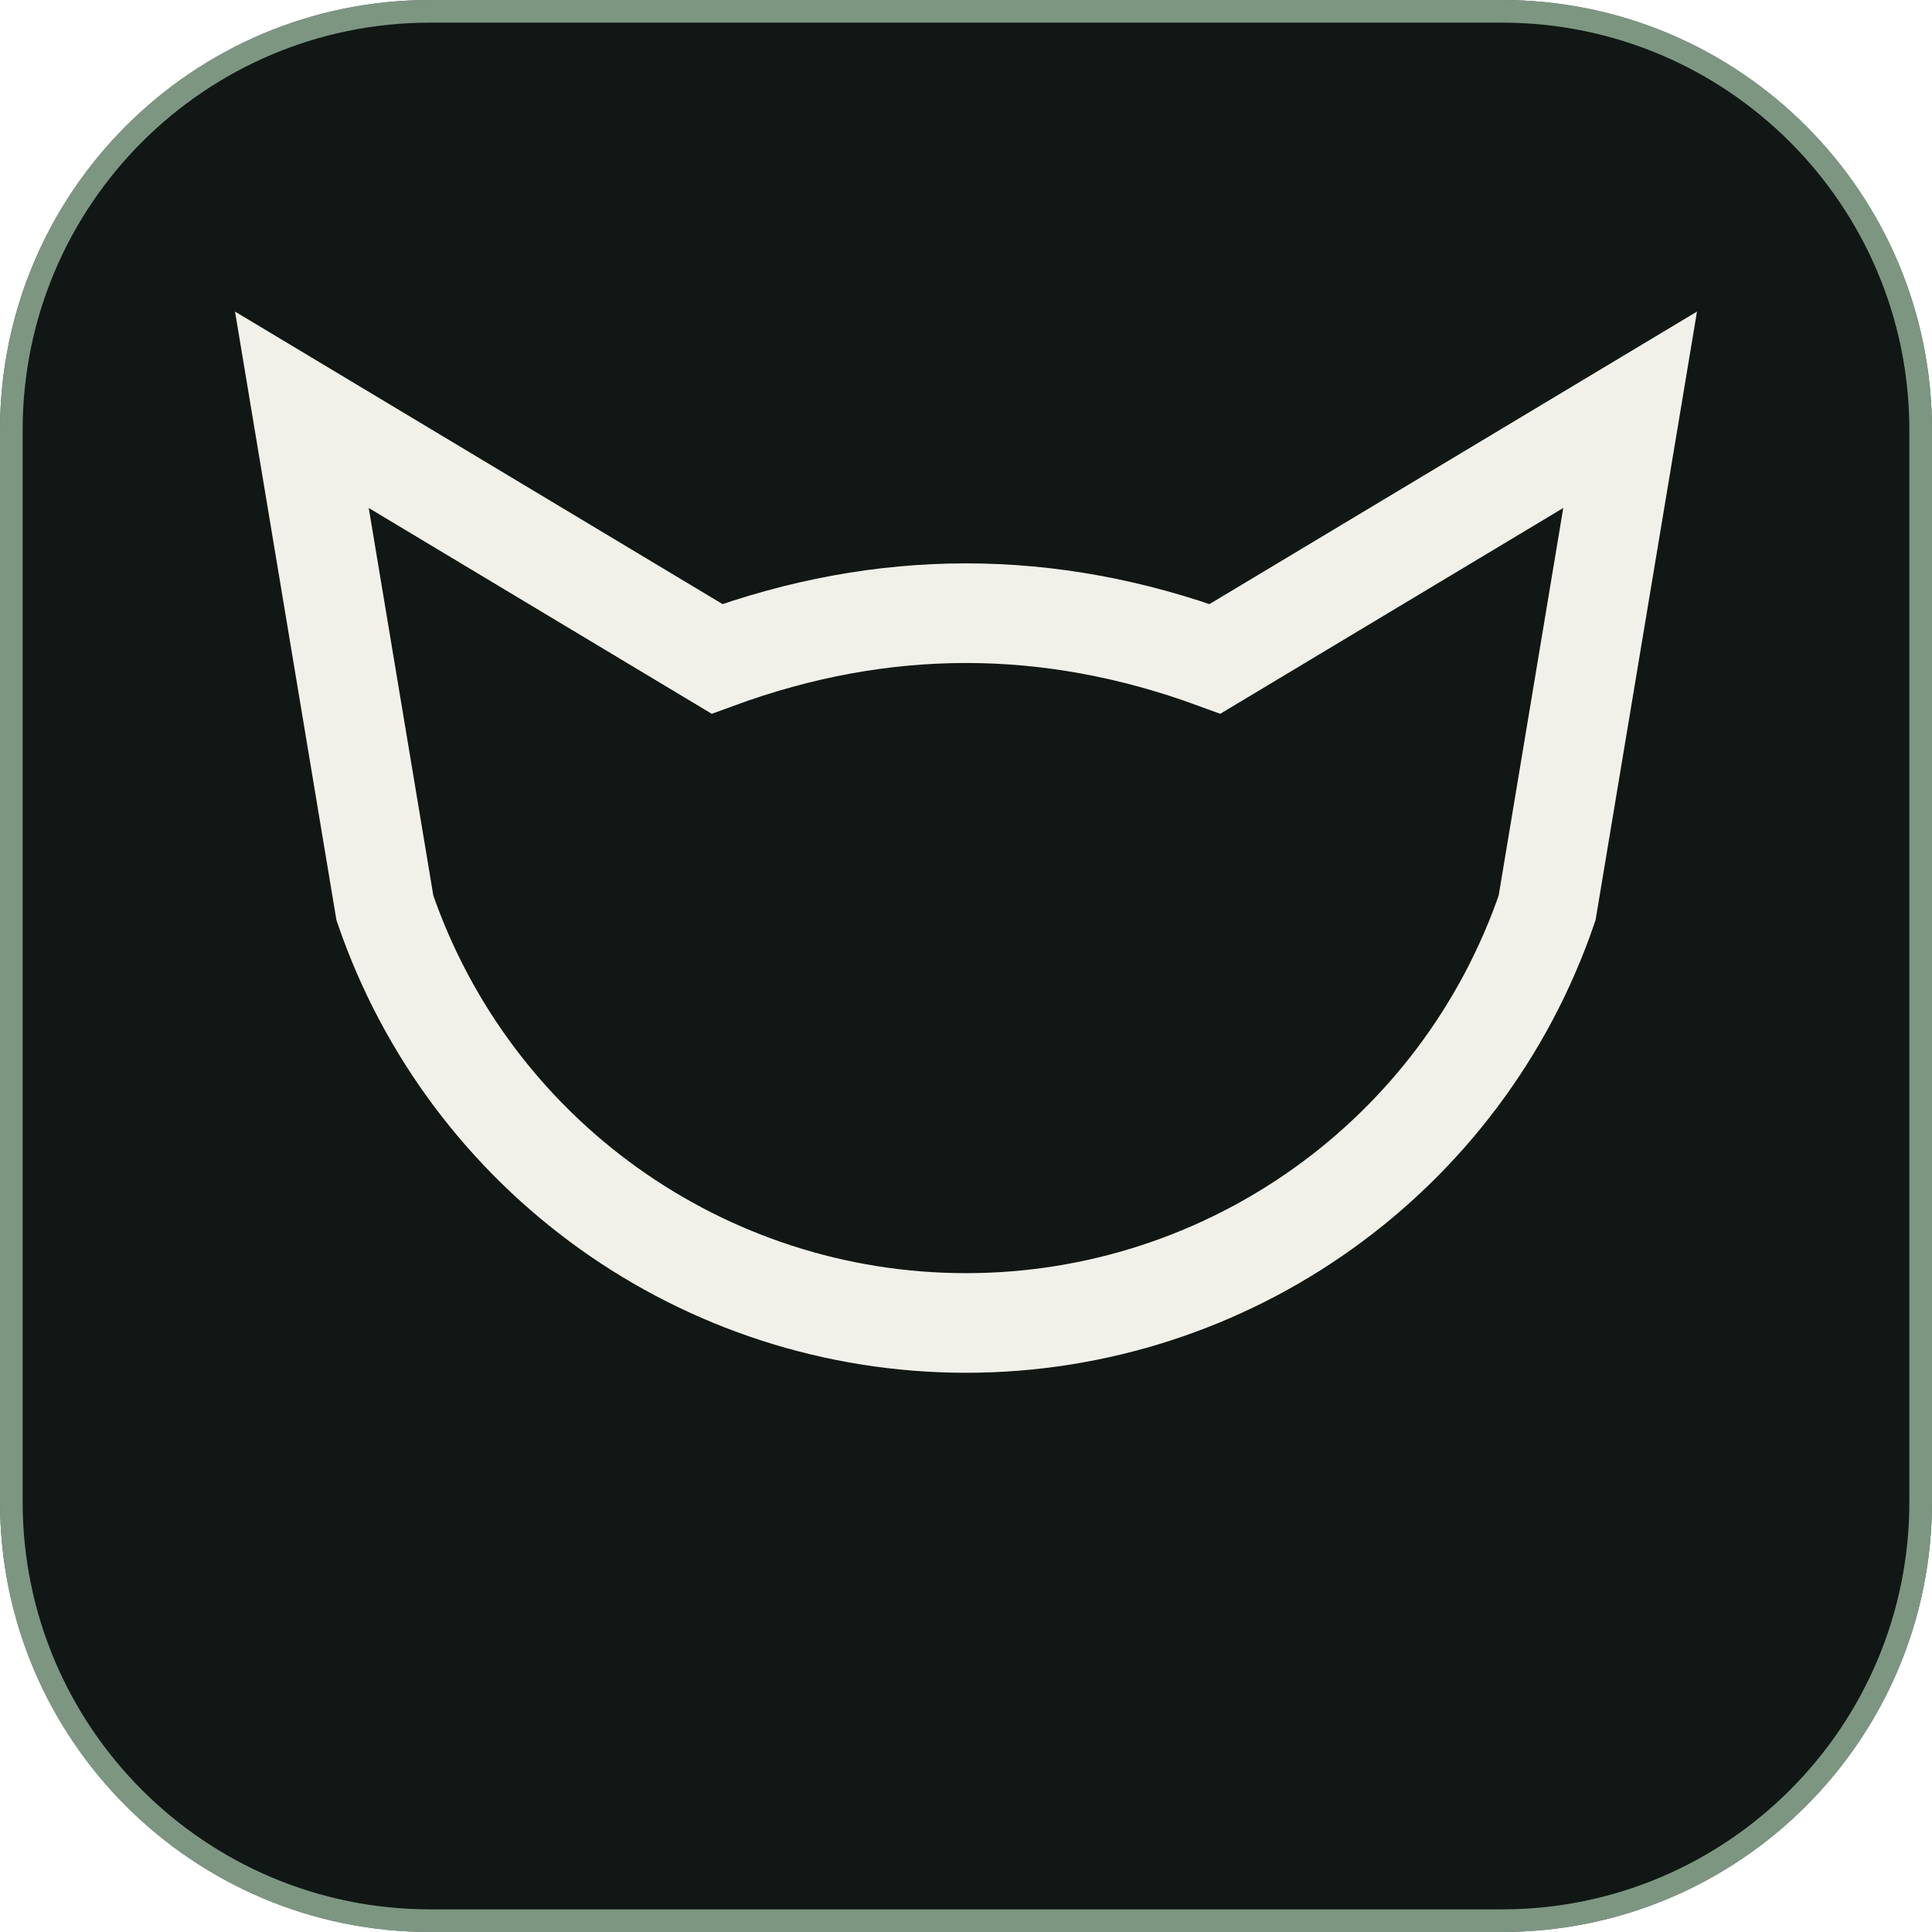
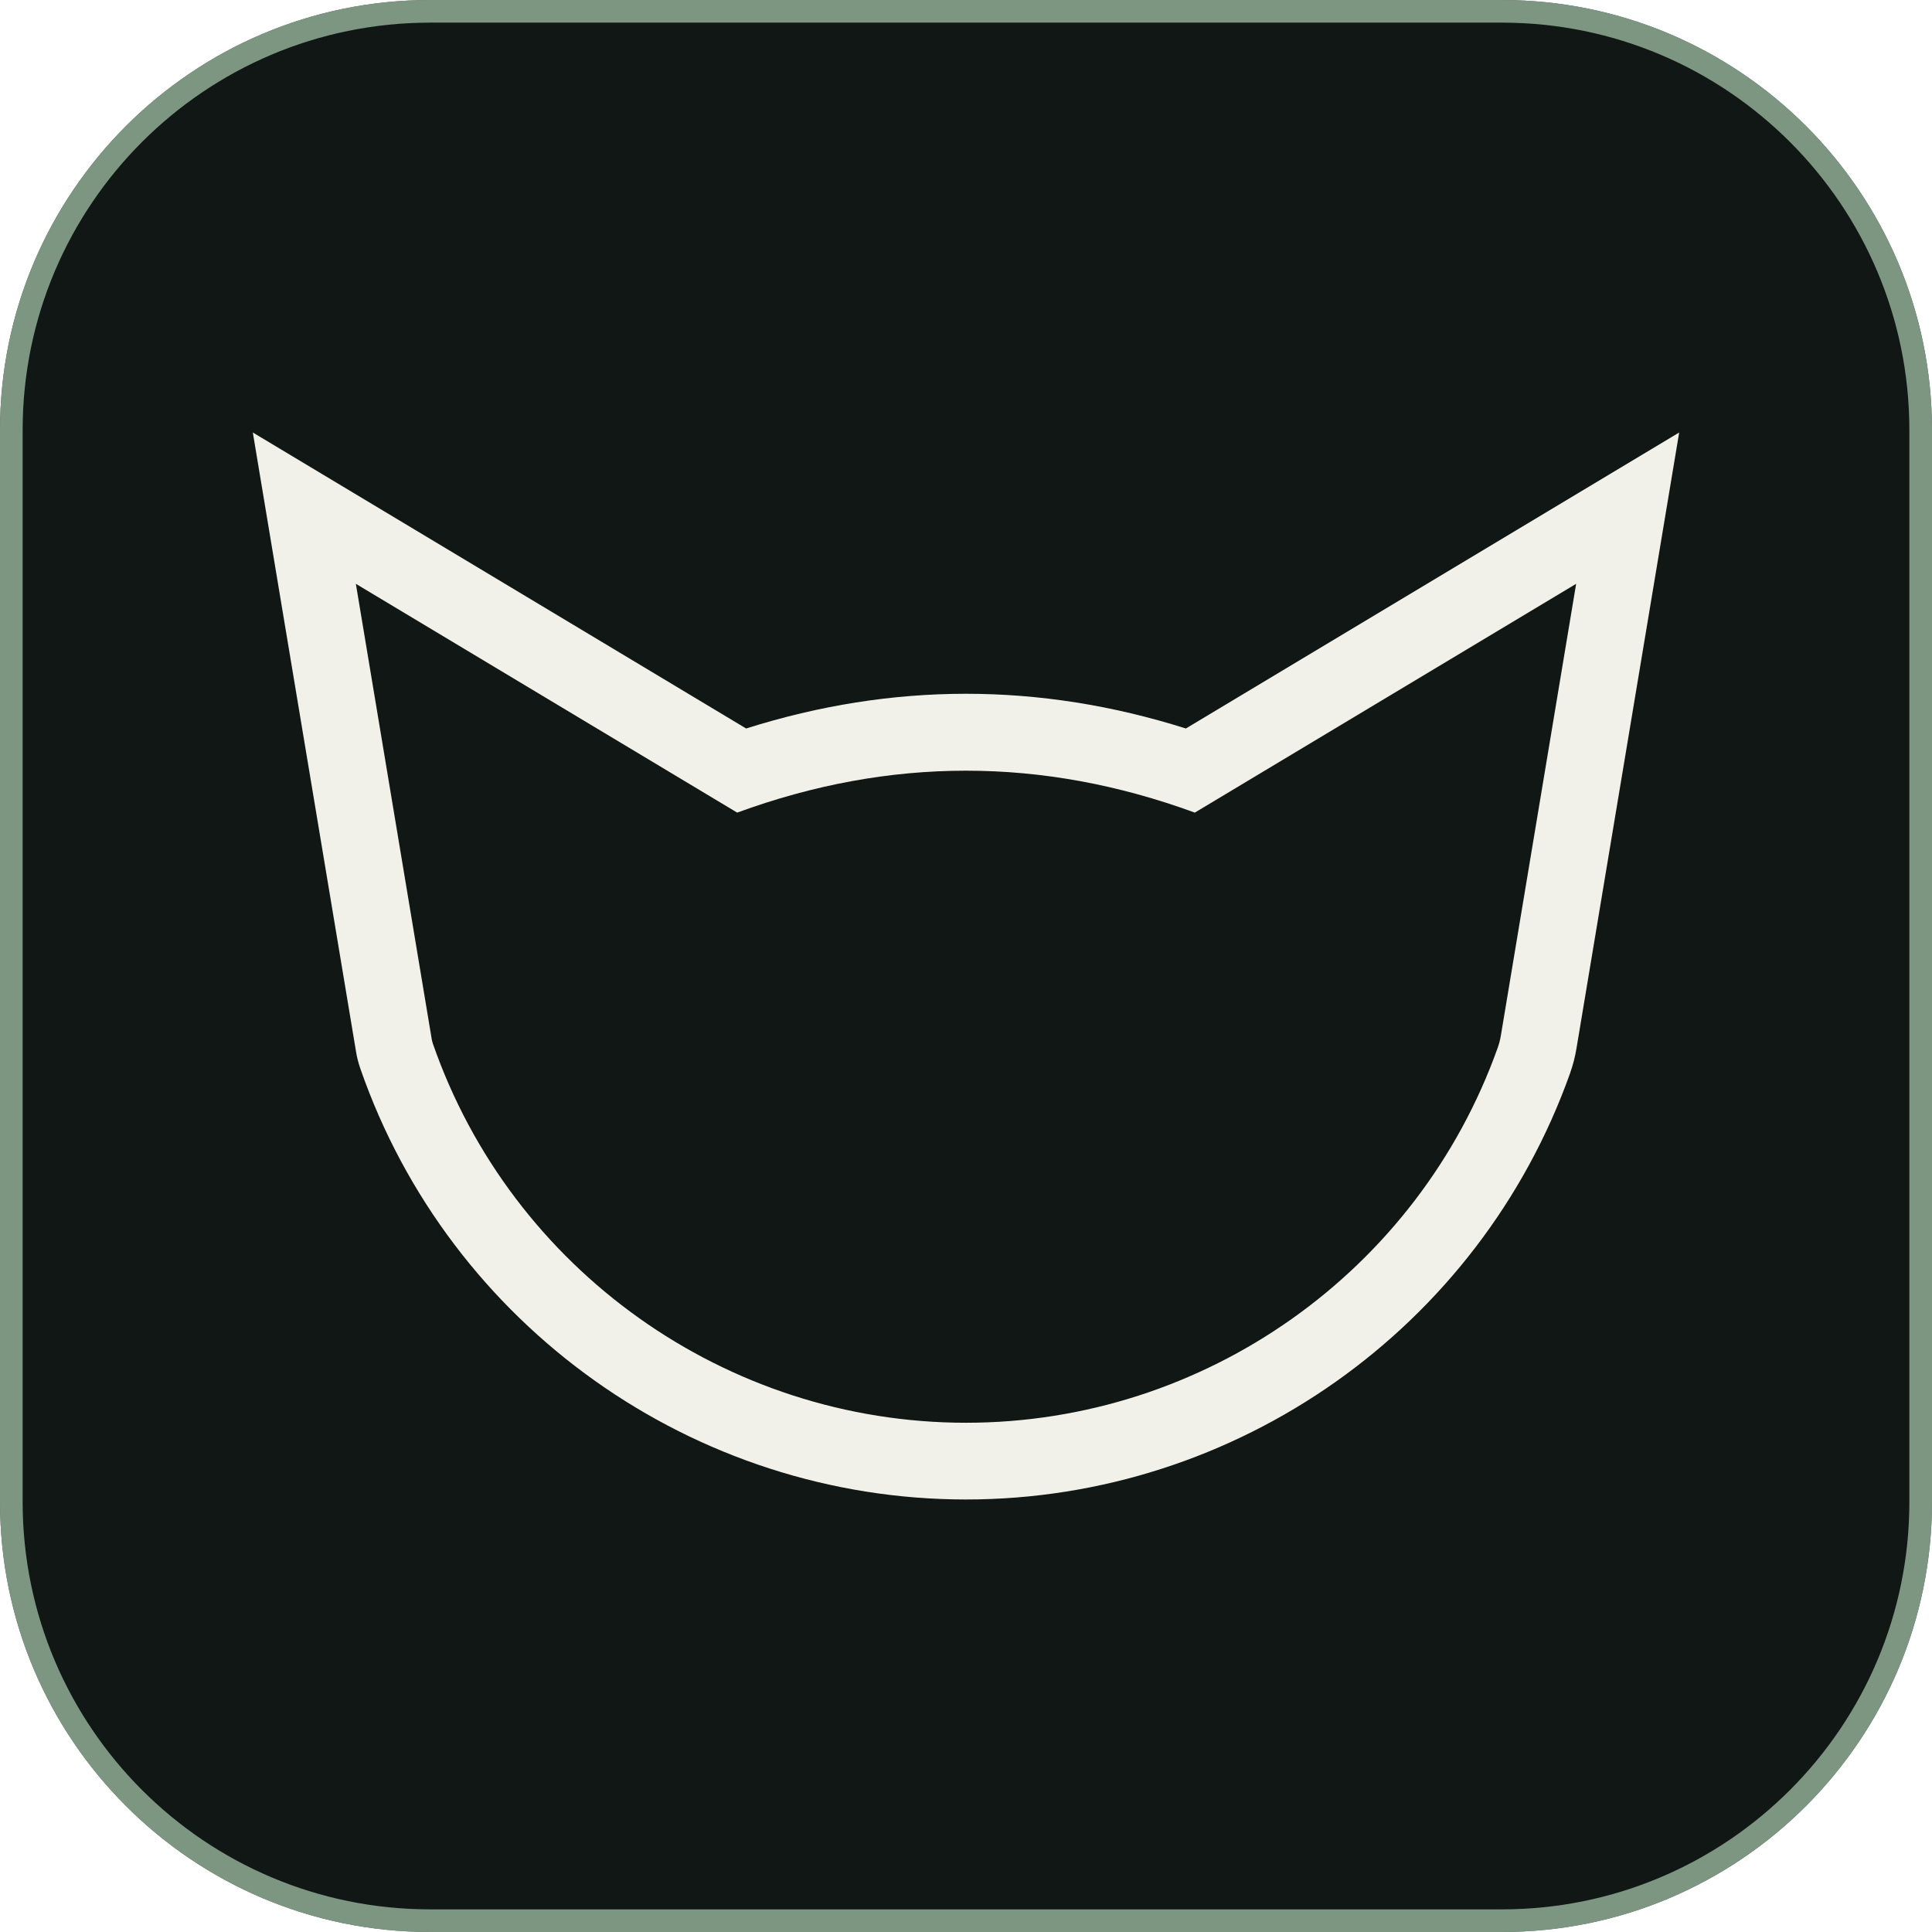
<svg xmlns="http://www.w3.org/2000/svg" width="512" height="512" viewBox="0 0 512 512">
  <defs>
    <clipPath id="squircle">
      <rect x="0" y="0" width="512" height="512" rx="114" ry="114" />
    </clipPath>
  </defs>
  <g clip-path="url(#squircle)">
    <rect width="512" height="512" fill="#101714" />
-     <g transform="translate(-8.00 20.60) scale(22)" fill="none" stroke="#f2f1e9" stroke-width="1.2" stroke-linecap="butt" stroke-linejoin="miter" stroke-miterlimit="8">
-       <path d="M5 10l-1-6 5 3q3-1.1 6 0l5-3-1 6a7.4 7.4 0 0 1-14 0z" />
+     <g transform="translate(13.46 73.87) scale(20.2117)" fill="#f2f1e9" fill-rule="evenodd">
+       <path d="M4.059,10.357C4.034,10.285 4.015,10.212 4.003,10.138L3.007,4.165L2.649,2.016L9.117,5.897C11.039,5.29 12.961,5.29 14.883,5.897L21.351,2.016L20.005,10.088C19.987,10.199 19.959,10.308 19.921,10.415L19.921,10.416C18.733,13.756 15.551,16.006 12,16.006C8.428,16.006 5.23,13.729 4.059,10.357L4.059,10.357ZM5.009,10.027C6.04,12.996 8.856,15 12,15C15.126,15 17.927,13.019 18.973,10.079C18.991,10.028 19.004,9.976 19.013,9.923L20,4L15,7C13,6.267 11,6.267 9,7L4,4L4.995,9.972C4.999,9.991 5.003,10.009 5.009,10.027Z" />
    </g>
  </g>
  <rect x="3" y="3" width="506" height="506" rx="111" ry="111" fill="none" stroke="#a7c8ac" stroke-opacity="0.72" stroke-width="6" />
</svg>
